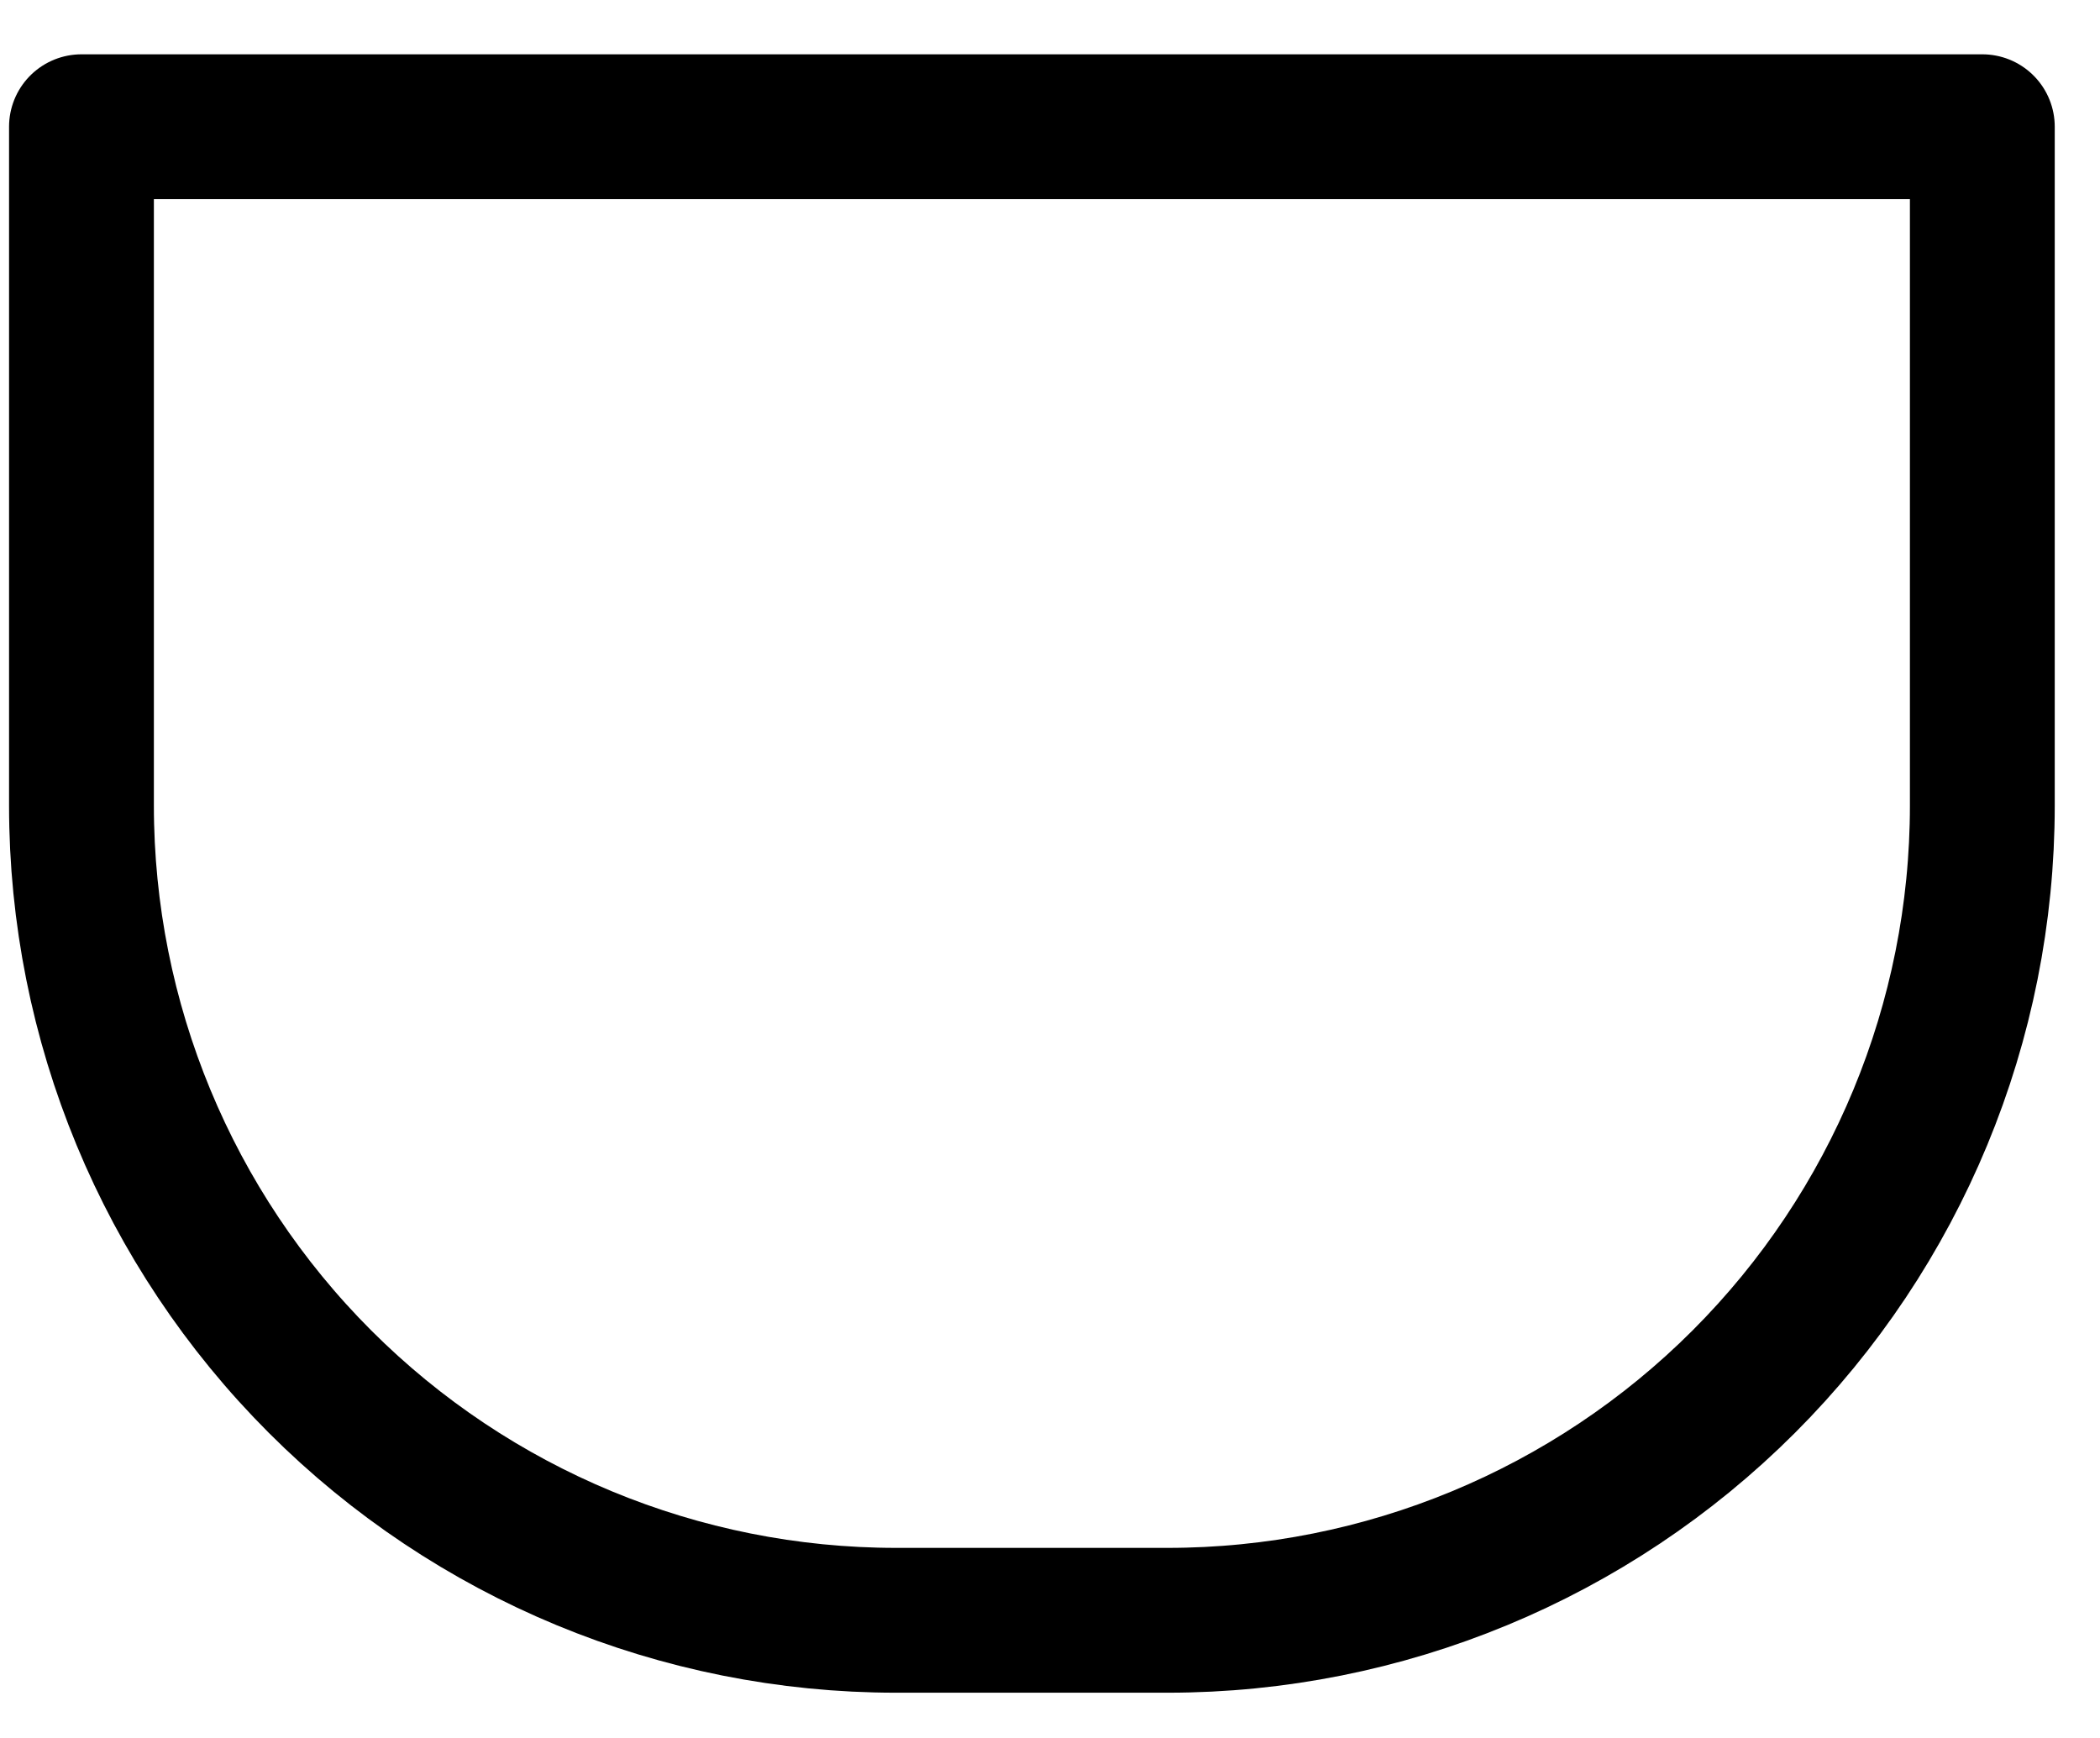
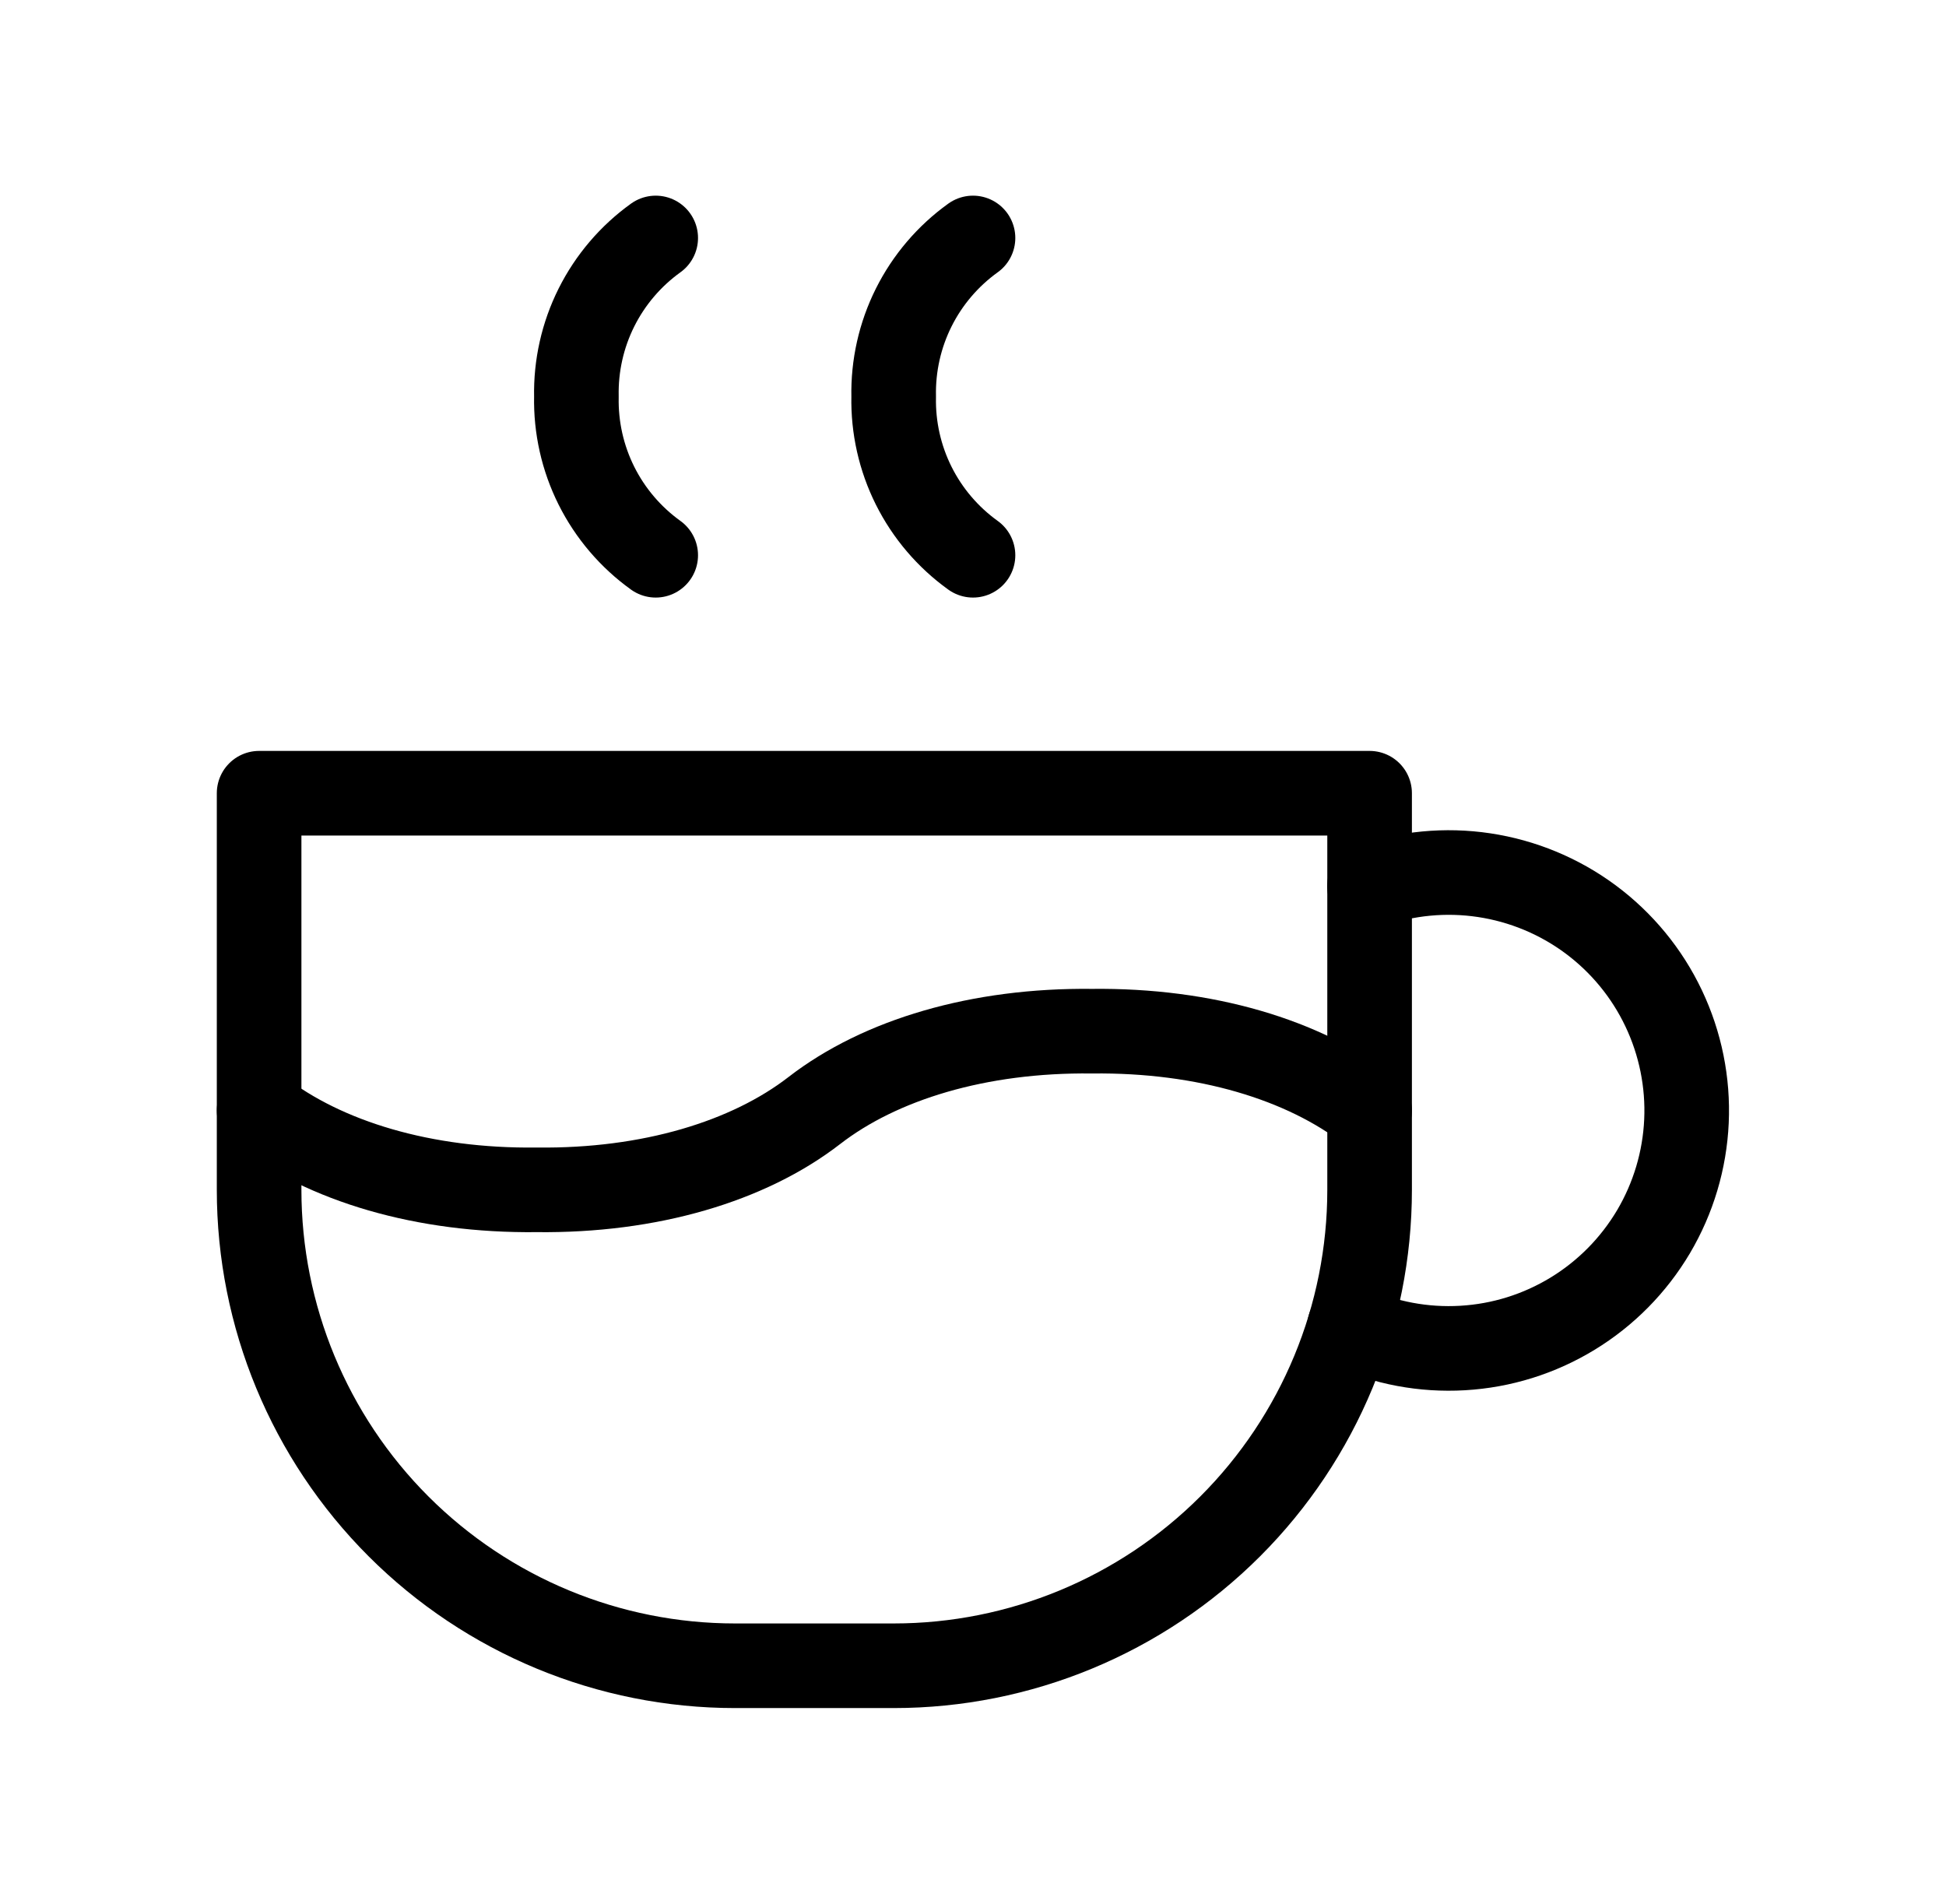
- <svg xmlns="http://www.w3.org/2000/svg" width="29" height="24" viewBox="0 0 29 24" fill="none">
-   <path d="M1.125 1.75H27.375V11.125C27.375 14.109 26.19 16.97 24.08 19.08C21.97 21.19 19.109 22.375 16.125 22.375H12.375C9.391 22.375 6.53 21.19 4.42 19.08C2.31 16.97 1.125 14.109 1.125 11.125V1.75Z" stroke="black" stroke-width="2" stroke-linecap="round" stroke-linejoin="round" />
+ <svg xmlns="http://www.w3.org/2000/svg" width="46" height="45" viewBox="0 0 46 45" fill="none">
+   <path d="M6.125 26.25C7.681 27.454 10.019 28.157 12.688 28.125C15.356 28.157 17.694 27.454 19.25 26.25C20.806 25.046 23.144 24.343 25.812 24.375C28.481 24.343 30.819 25.046 32.375 26.25M15.5 5.625C14.907 6.051 14.426 6.615 14.099 7.268C13.772 7.922 13.61 8.645 13.625 9.375C13.61 10.105 13.772 10.828 14.099 11.482C14.426 12.135 14.907 12.699 15.5 13.125M23 5.625C22.407 6.051 21.926 6.615 21.599 7.268C21.272 7.922 21.11 8.645 21.125 9.375C21.11 10.105 21.272 10.828 21.599 11.482C21.926 12.135 22.407 12.699 23 13.125" stroke="black" stroke-width="2" stroke-linecap="round" stroke-linejoin="round" />
+   <path d="M6.125 18.75H32.375V28.125C32.375 31.109 31.19 33.97 29.08 36.08C26.97 38.19 24.109 39.375 21.125 39.375H17.375C14.391 39.375 11.53 38.19 9.42 36.08C7.31 33.97 6.125 31.109 6.125 28.125V18.75Z" stroke="black" stroke-width="2" stroke-linecap="round" stroke-linejoin="round" />
+   <path d="M31.899 31.361C32.736 31.746 33.655 31.918 34.575 31.864C35.495 31.811 36.387 31.532 37.174 31.052C37.961 30.572 38.617 29.907 39.087 29.114C39.556 28.321 39.823 27.424 39.865 26.504C39.907 25.584 39.721 24.667 39.326 23.835C38.931 23.003 38.337 22.28 37.597 21.731C36.857 21.182 35.993 20.824 35.082 20.687C34.171 20.55 33.24 20.639 32.371 20.946" stroke="black" stroke-width="2" stroke-linecap="round" stroke-linejoin="round" />
</svg>
